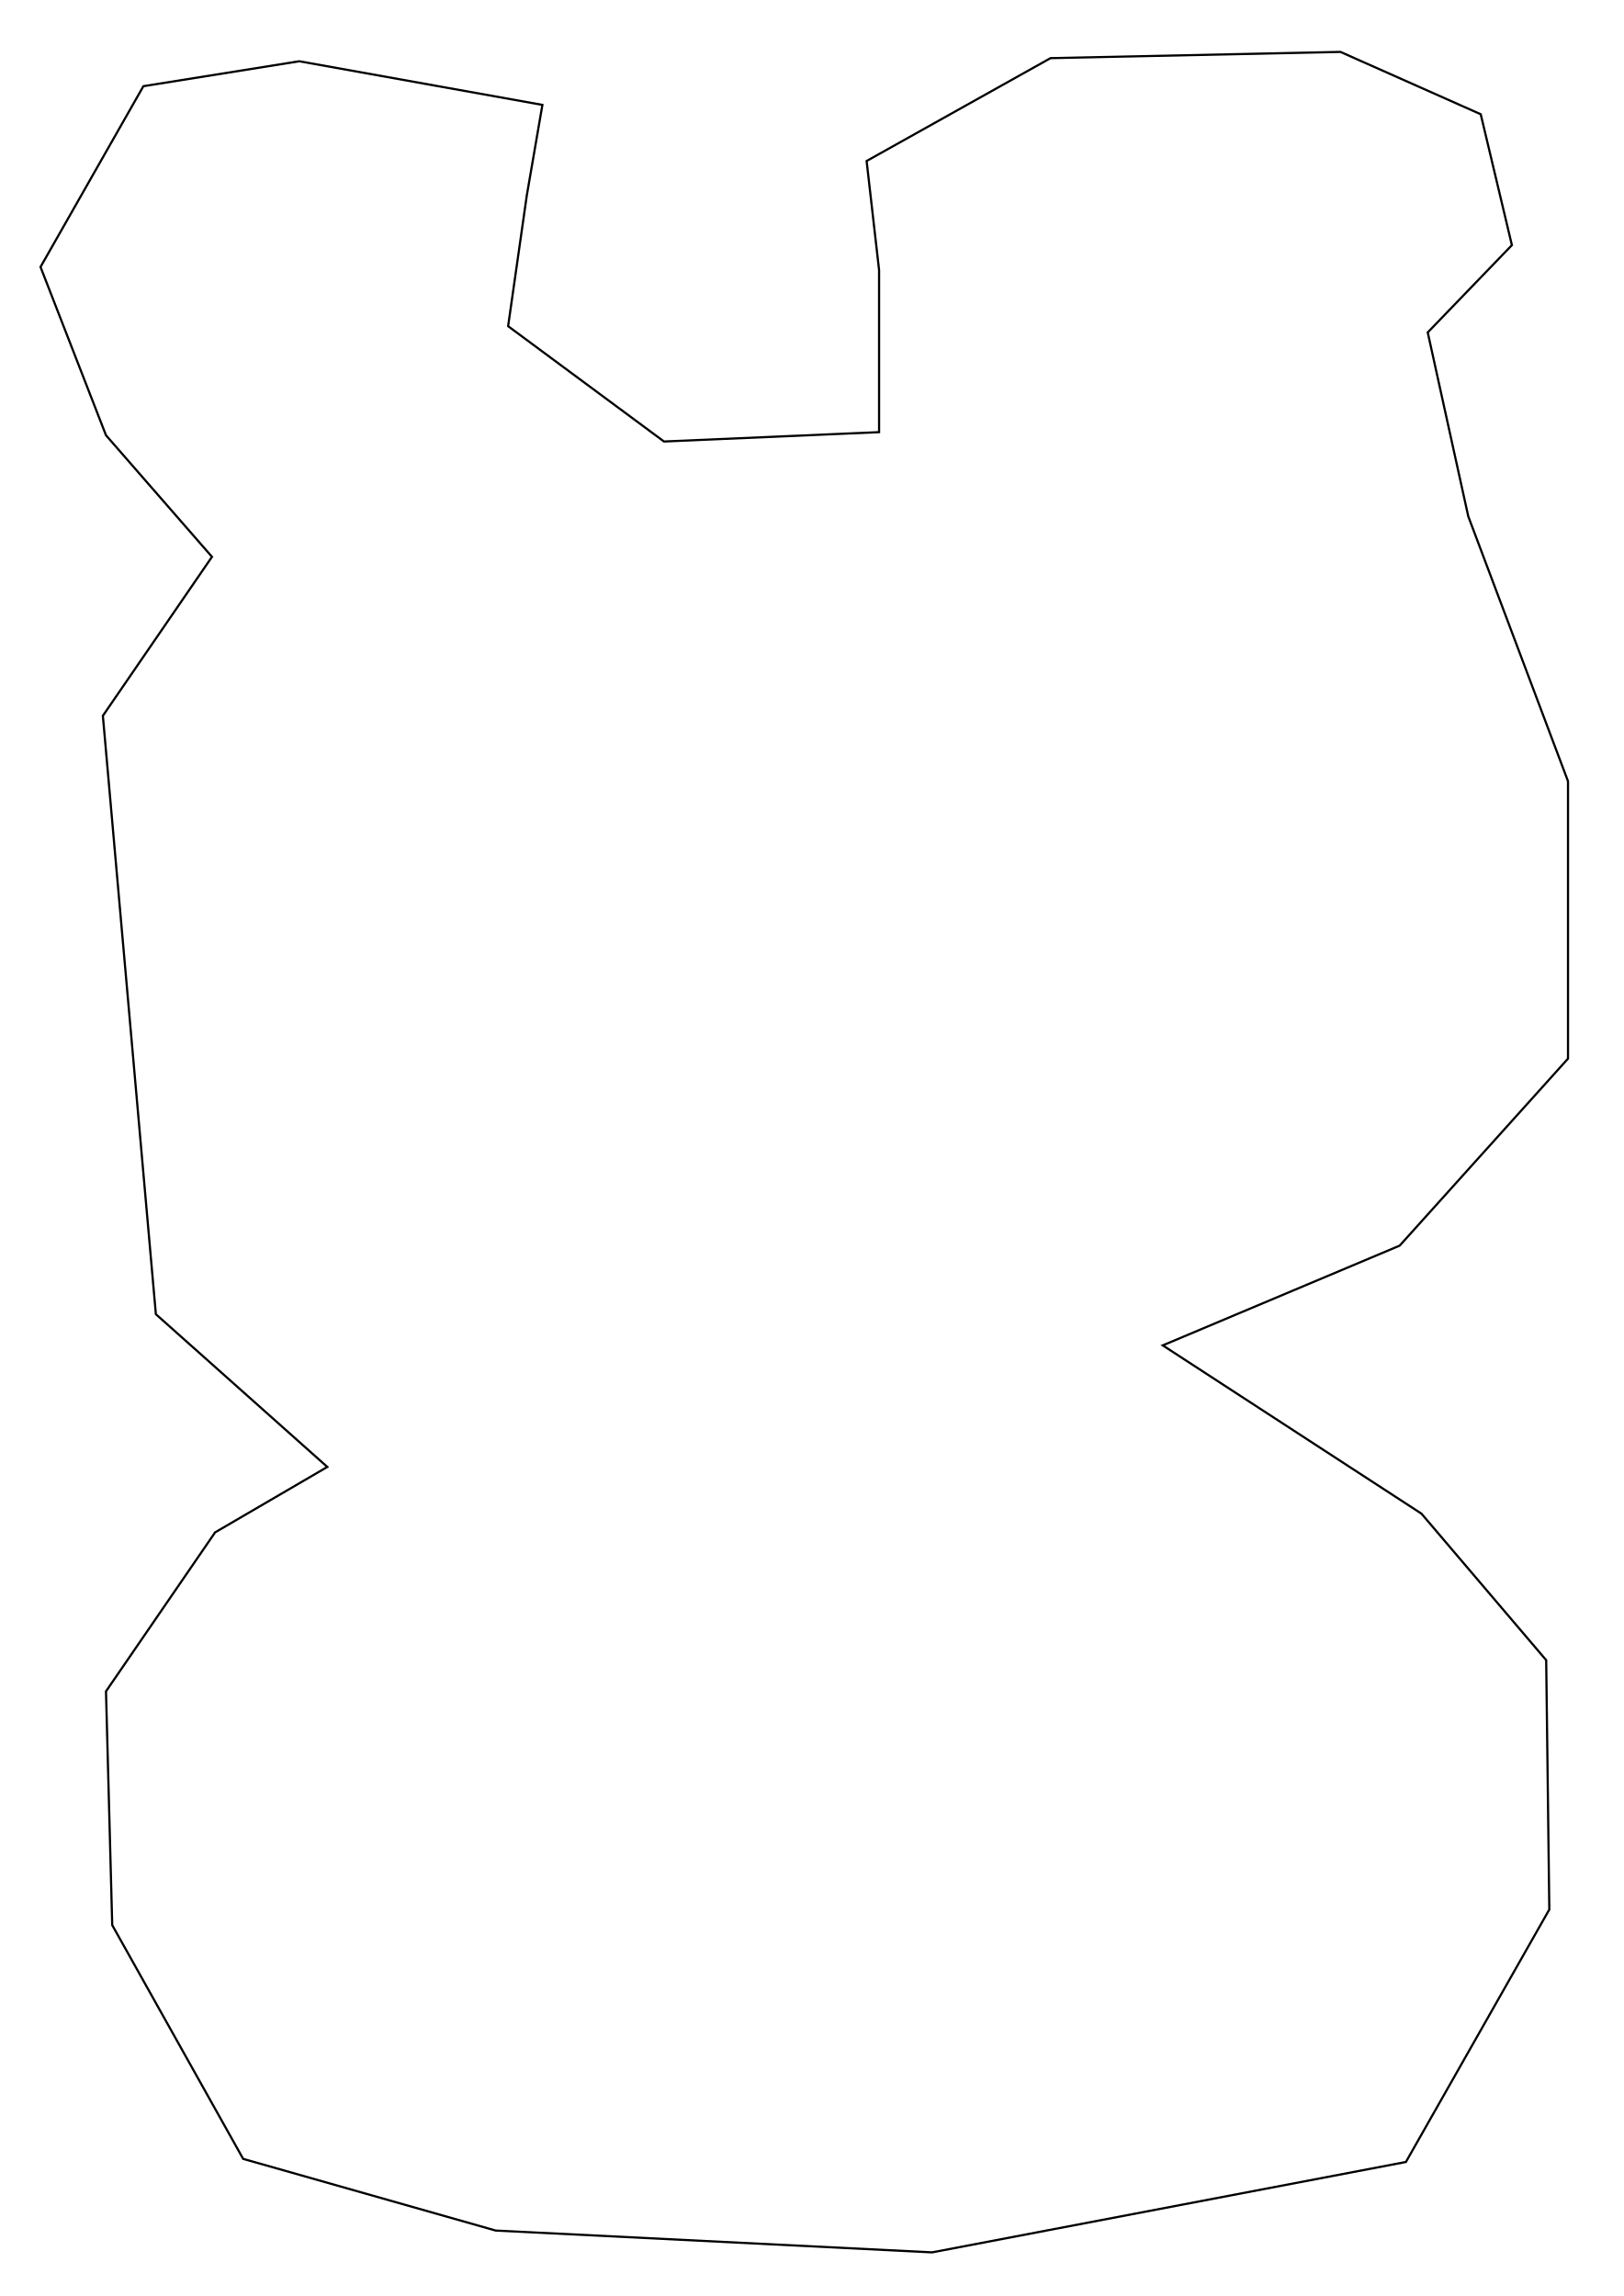
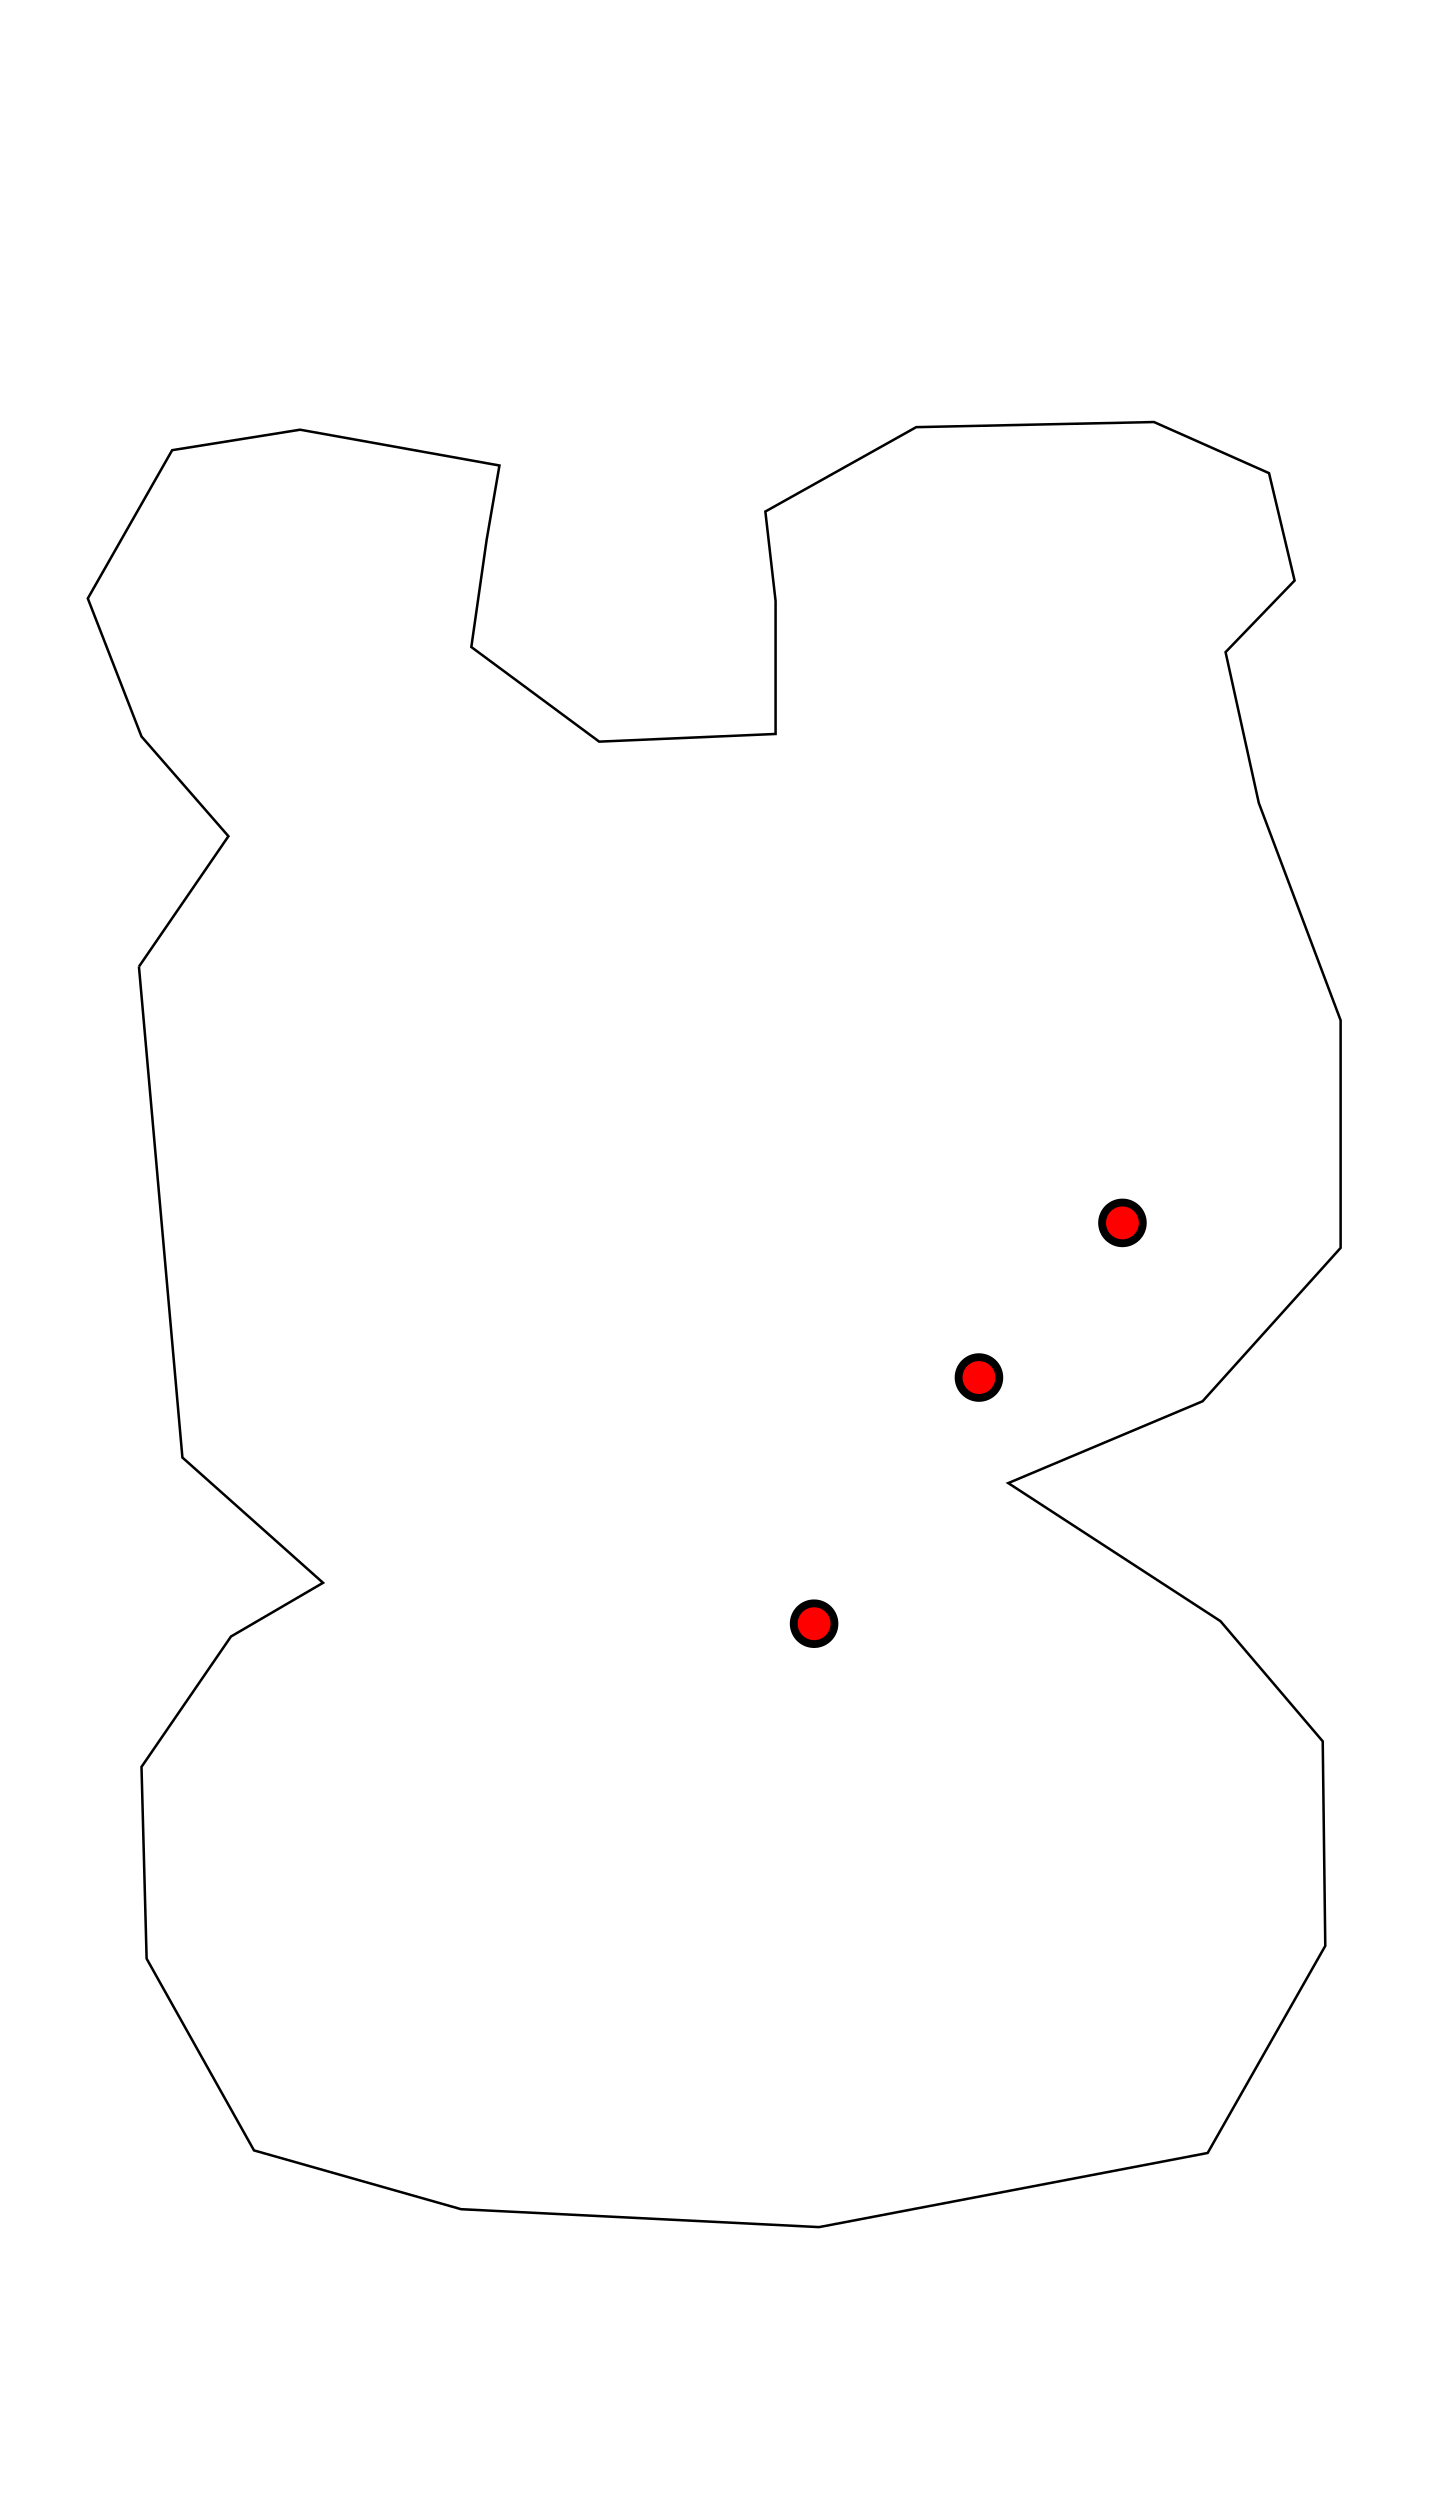
- <svg xmlns="http://www.w3.org/2000/svg" width="210mm" height="297mm" viewBox="0 0 744.094 1052.362" id="svg2" version="1.1">
+ <svg xmlns="http://www.w3.org/2000/svg" width="320" height="560" viewBox="0 0 320 560" id="svg2" version="1.1">
  <defs id="defs4" />
  <g id="layer1">
-     <path style="fill:none;fill-rule:evenodd;stroke:#000000;stroke-width:1px;stroke-linecap:butt;stroke-linejoin:miter;stroke-opacity:1" d="m 47.143,328.076 24.286,274.286 78.571,70 -51.429,30 -50,72.857 2.857,107.143 60,107.143 115.714,32.857 200,10 L 644.286,990.934 710,875.219 708.571,760.934 651.429,693.791 532.857,616.648 l 108.571,-45.714 77.143,-85.714 0,-127.143 -45.714,-121.429 -18.571,-84.286 38.571,-40 -14.286,-60 -64.286,-28.571 -132.857,2.857 -84.286,47.143 5.714,50 0,74.286 -98.571,4.286 -71.429,-52.857 8.571,-60 7.143,-41.429 L 137.143,28.076 65.714,39.505 18.571,122.362 l 30,77.143 48.571,55.714 z" id="path3336">
+     <path id="path3336" d="M31.123 216.524C31.123 216.524 40.86 326.485 40.86 326.485C40.86 326.485 72.359 354.548 72.359 354.548C72.359 354.548 51.741 366.575 51.741 366.575C51.741 366.575 31.696 395.784 31.696 395.784C31.696 395.784 32.842 438.737 32.842 438.737C32.842 438.737 56.896 481.691 56.896 481.691C56.896 481.691 103.286 494.863 103.286 494.863C103.286 494.863 183.466 498.872 183.466 498.872C183.466 498.872 270.518 482.264 270.518 482.264C270.518 482.264 296.863 435.874 296.863 435.874C296.863 435.874 296.291 390.057 296.291 390.057C296.291 390.057 273.382 363.139 273.382 363.139C273.382 363.139 225.847 332.212 225.847 332.212C225.847 332.212 269.373 313.885 269.373 313.885C269.373 313.885 300.3 279.523 300.3 279.523C300.3 279.523 300.3 228.551 300.3 228.551C300.3 228.551 281.973 179.87 281.973 179.87C281.973 179.87 274.527 146.08 274.527 146.08C274.527 146.08 289.991 130.044 289.991 130.044C289.991 130.044 284.264 105.99 284.264 105.99C284.264 105.99 258.491 94.536 258.491 94.536C258.491 94.536 205.229 95.681 205.229 95.681C205.229 95.681 171.439 114.581 171.439 114.581C171.439 114.581 173.73 134.626 173.73 134.626C173.73 134.626 173.73 164.407 173.73 164.407C173.73 164.407 134.212 166.125 134.212 166.125C134.212 166.125 105.576 144.935 105.576 144.935C105.576 144.935 109.013 120.88 109.013 120.88C109.013 120.88 111.876 104.272 111.876 104.272C111.876 104.272 67.205 96.254 67.205 96.254C67.205 96.254 38.569 100.835 38.569 100.835C38.569 100.835 19.669 134.053 19.669 134.053C19.669 134.053 31.696 164.98 31.696 164.98C31.696 164.98 51.168 187.315 51.168 187.315C51.168 187.315 31.123 216.524 31.123 216.524" style="stroke-linejoin:miter;stroke-opacity:1;fill-rule:evenodd;stroke:#000000;stroke-linecap:butt;stroke-width:0.567;fill:none">
      </path>
+     <ellipse style="stroke-linejoin:miter;stroke-opacity:1;fill-rule:evenodd;stroke:#000000;stroke-linecap:butt;stroke-width:1.761;fill:#ff0000" id="path3355" cx="182.357" cy="363.714" rx="4.56" ry="4.56">
+       </ellipse>
+     <ellipse style="stroke-linejoin:miter;stroke-opacity:1;fill-rule:evenodd;stroke:#000000;stroke-linecap:butt;stroke-width:1.761;fill:#ff0000" id="path3355-3" cx="219.286" cy="308.571" rx="4.56" ry="4.56">
+       </ellipse>
+     <ellipse style="stroke-linejoin:miter;stroke-opacity:1;fill-rule:evenodd;stroke:#000000;stroke-linecap:butt;stroke-width:1.761;fill:#ff0000" id="path3355-7" cx="251.429" cy="273.929" rx="4.56" ry="4.56">
+       </ellipse>
  </g>
</svg>
